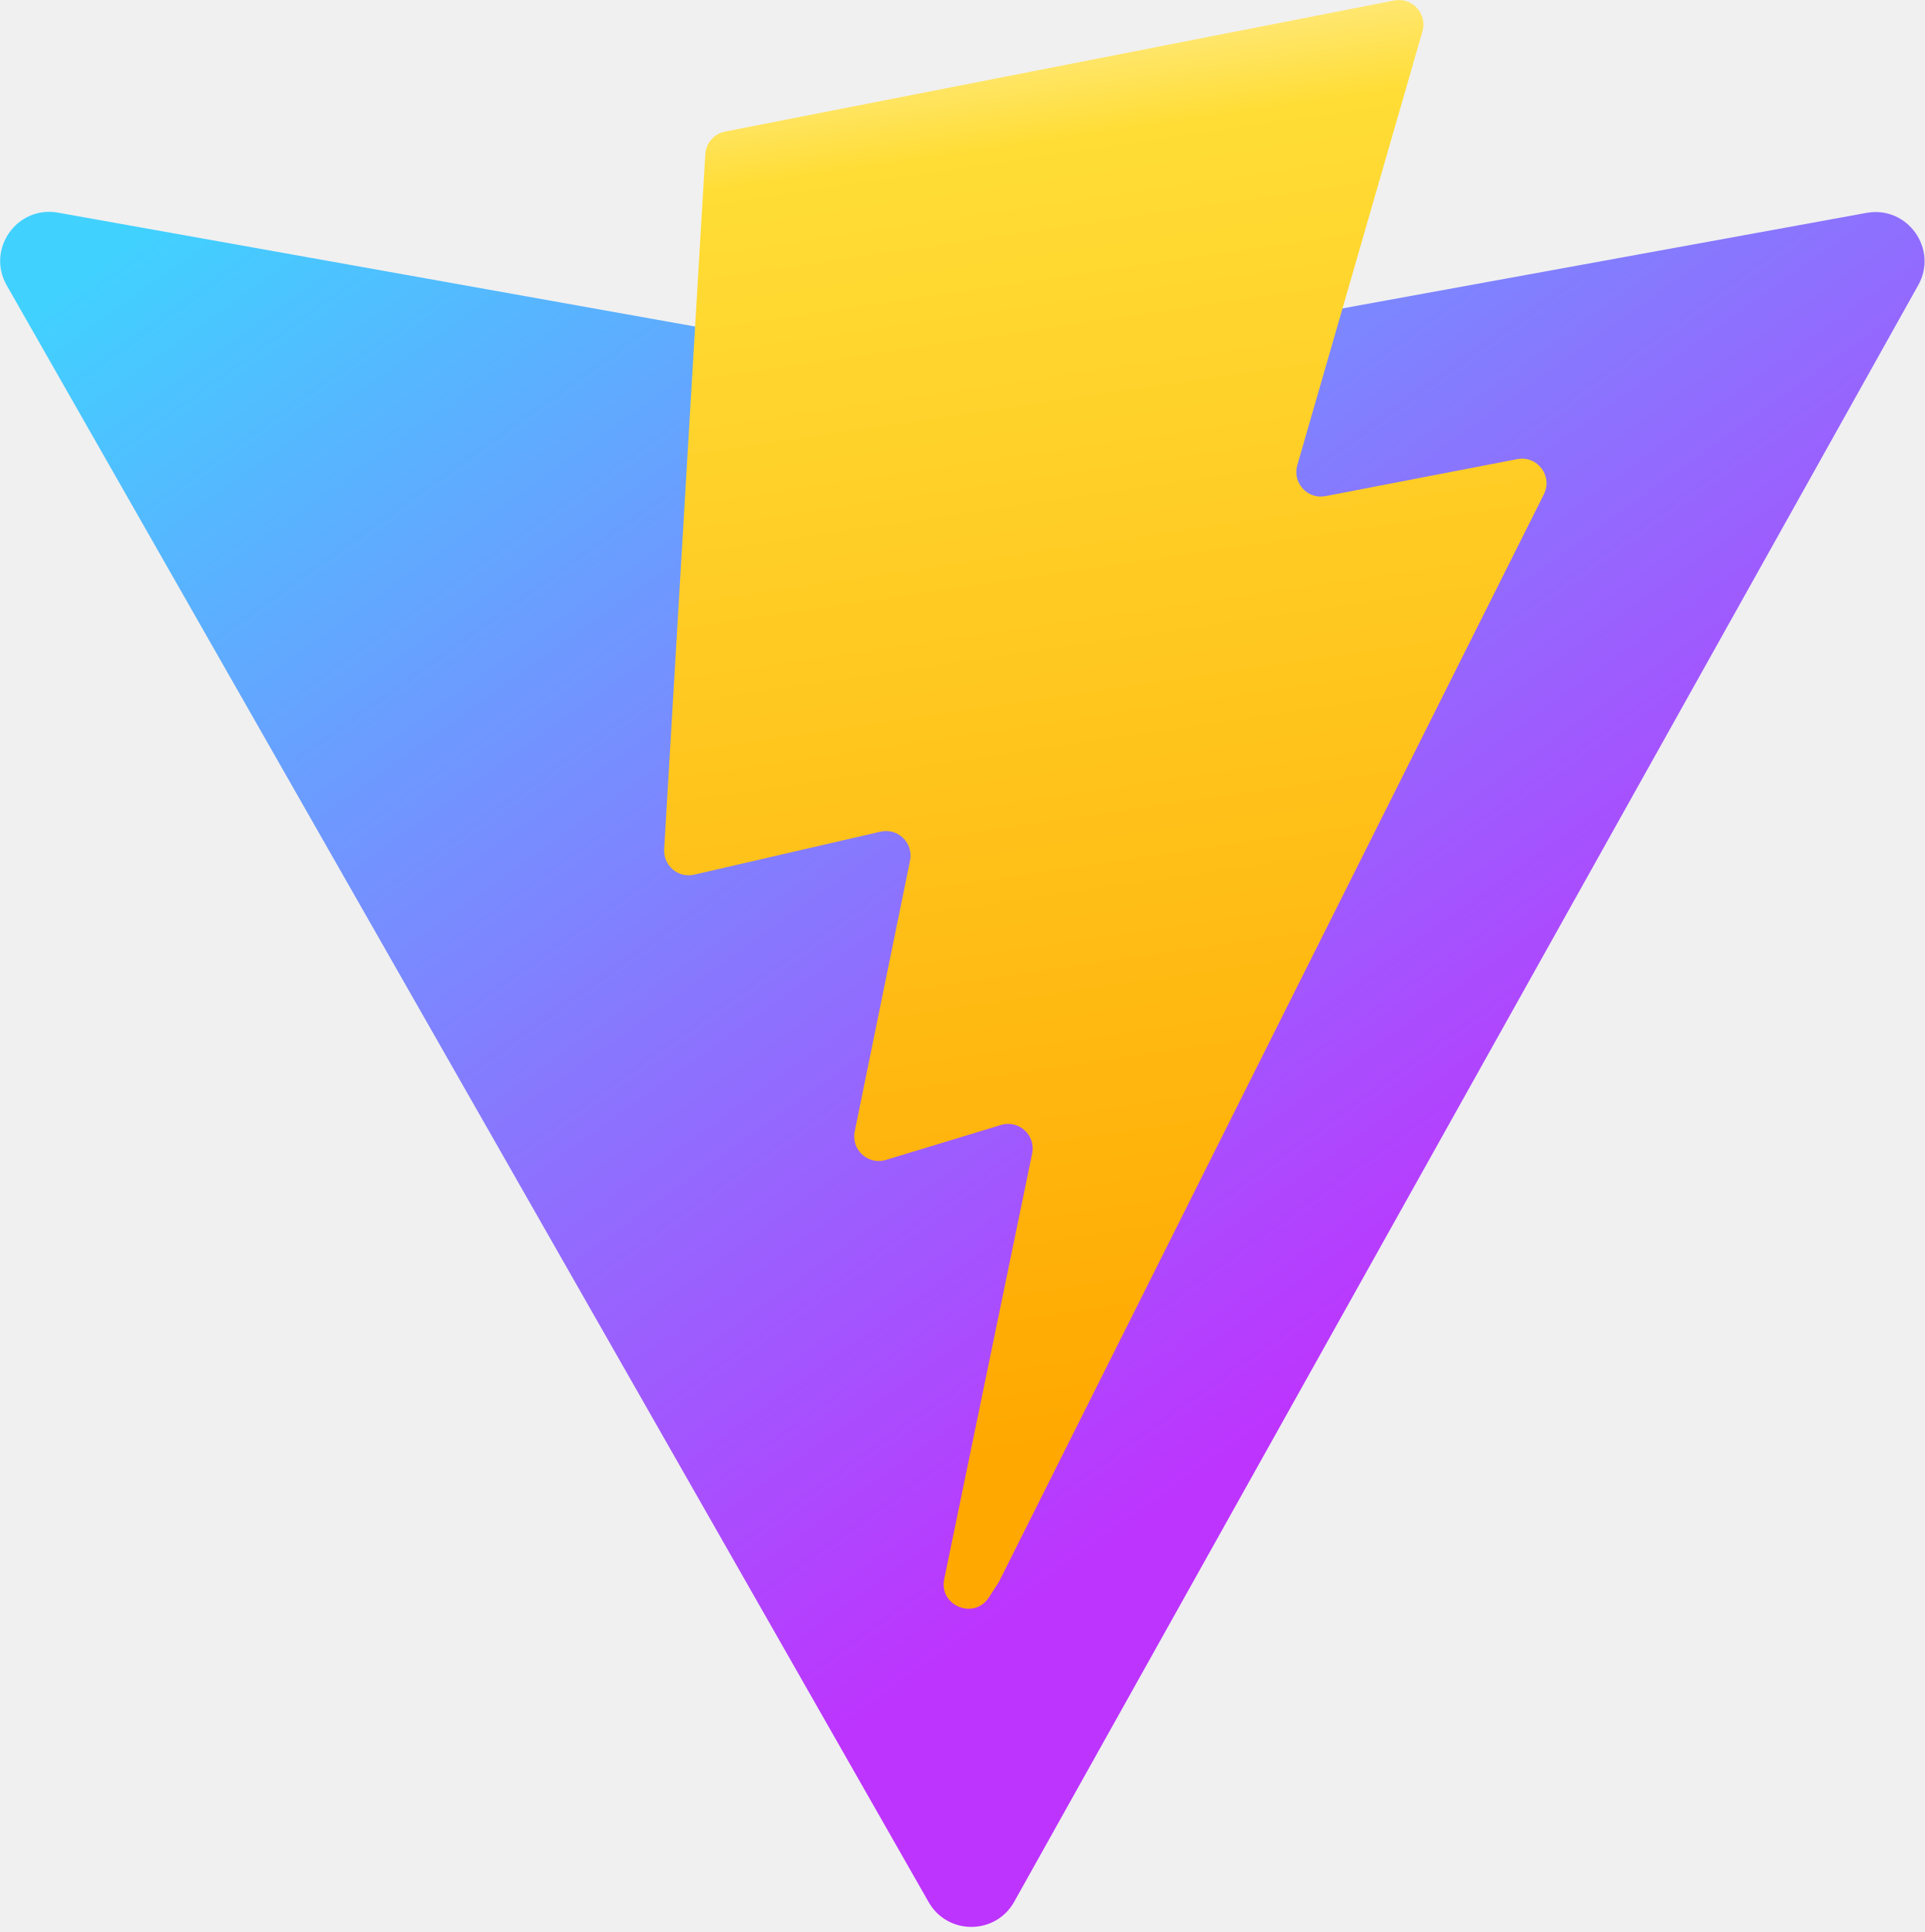
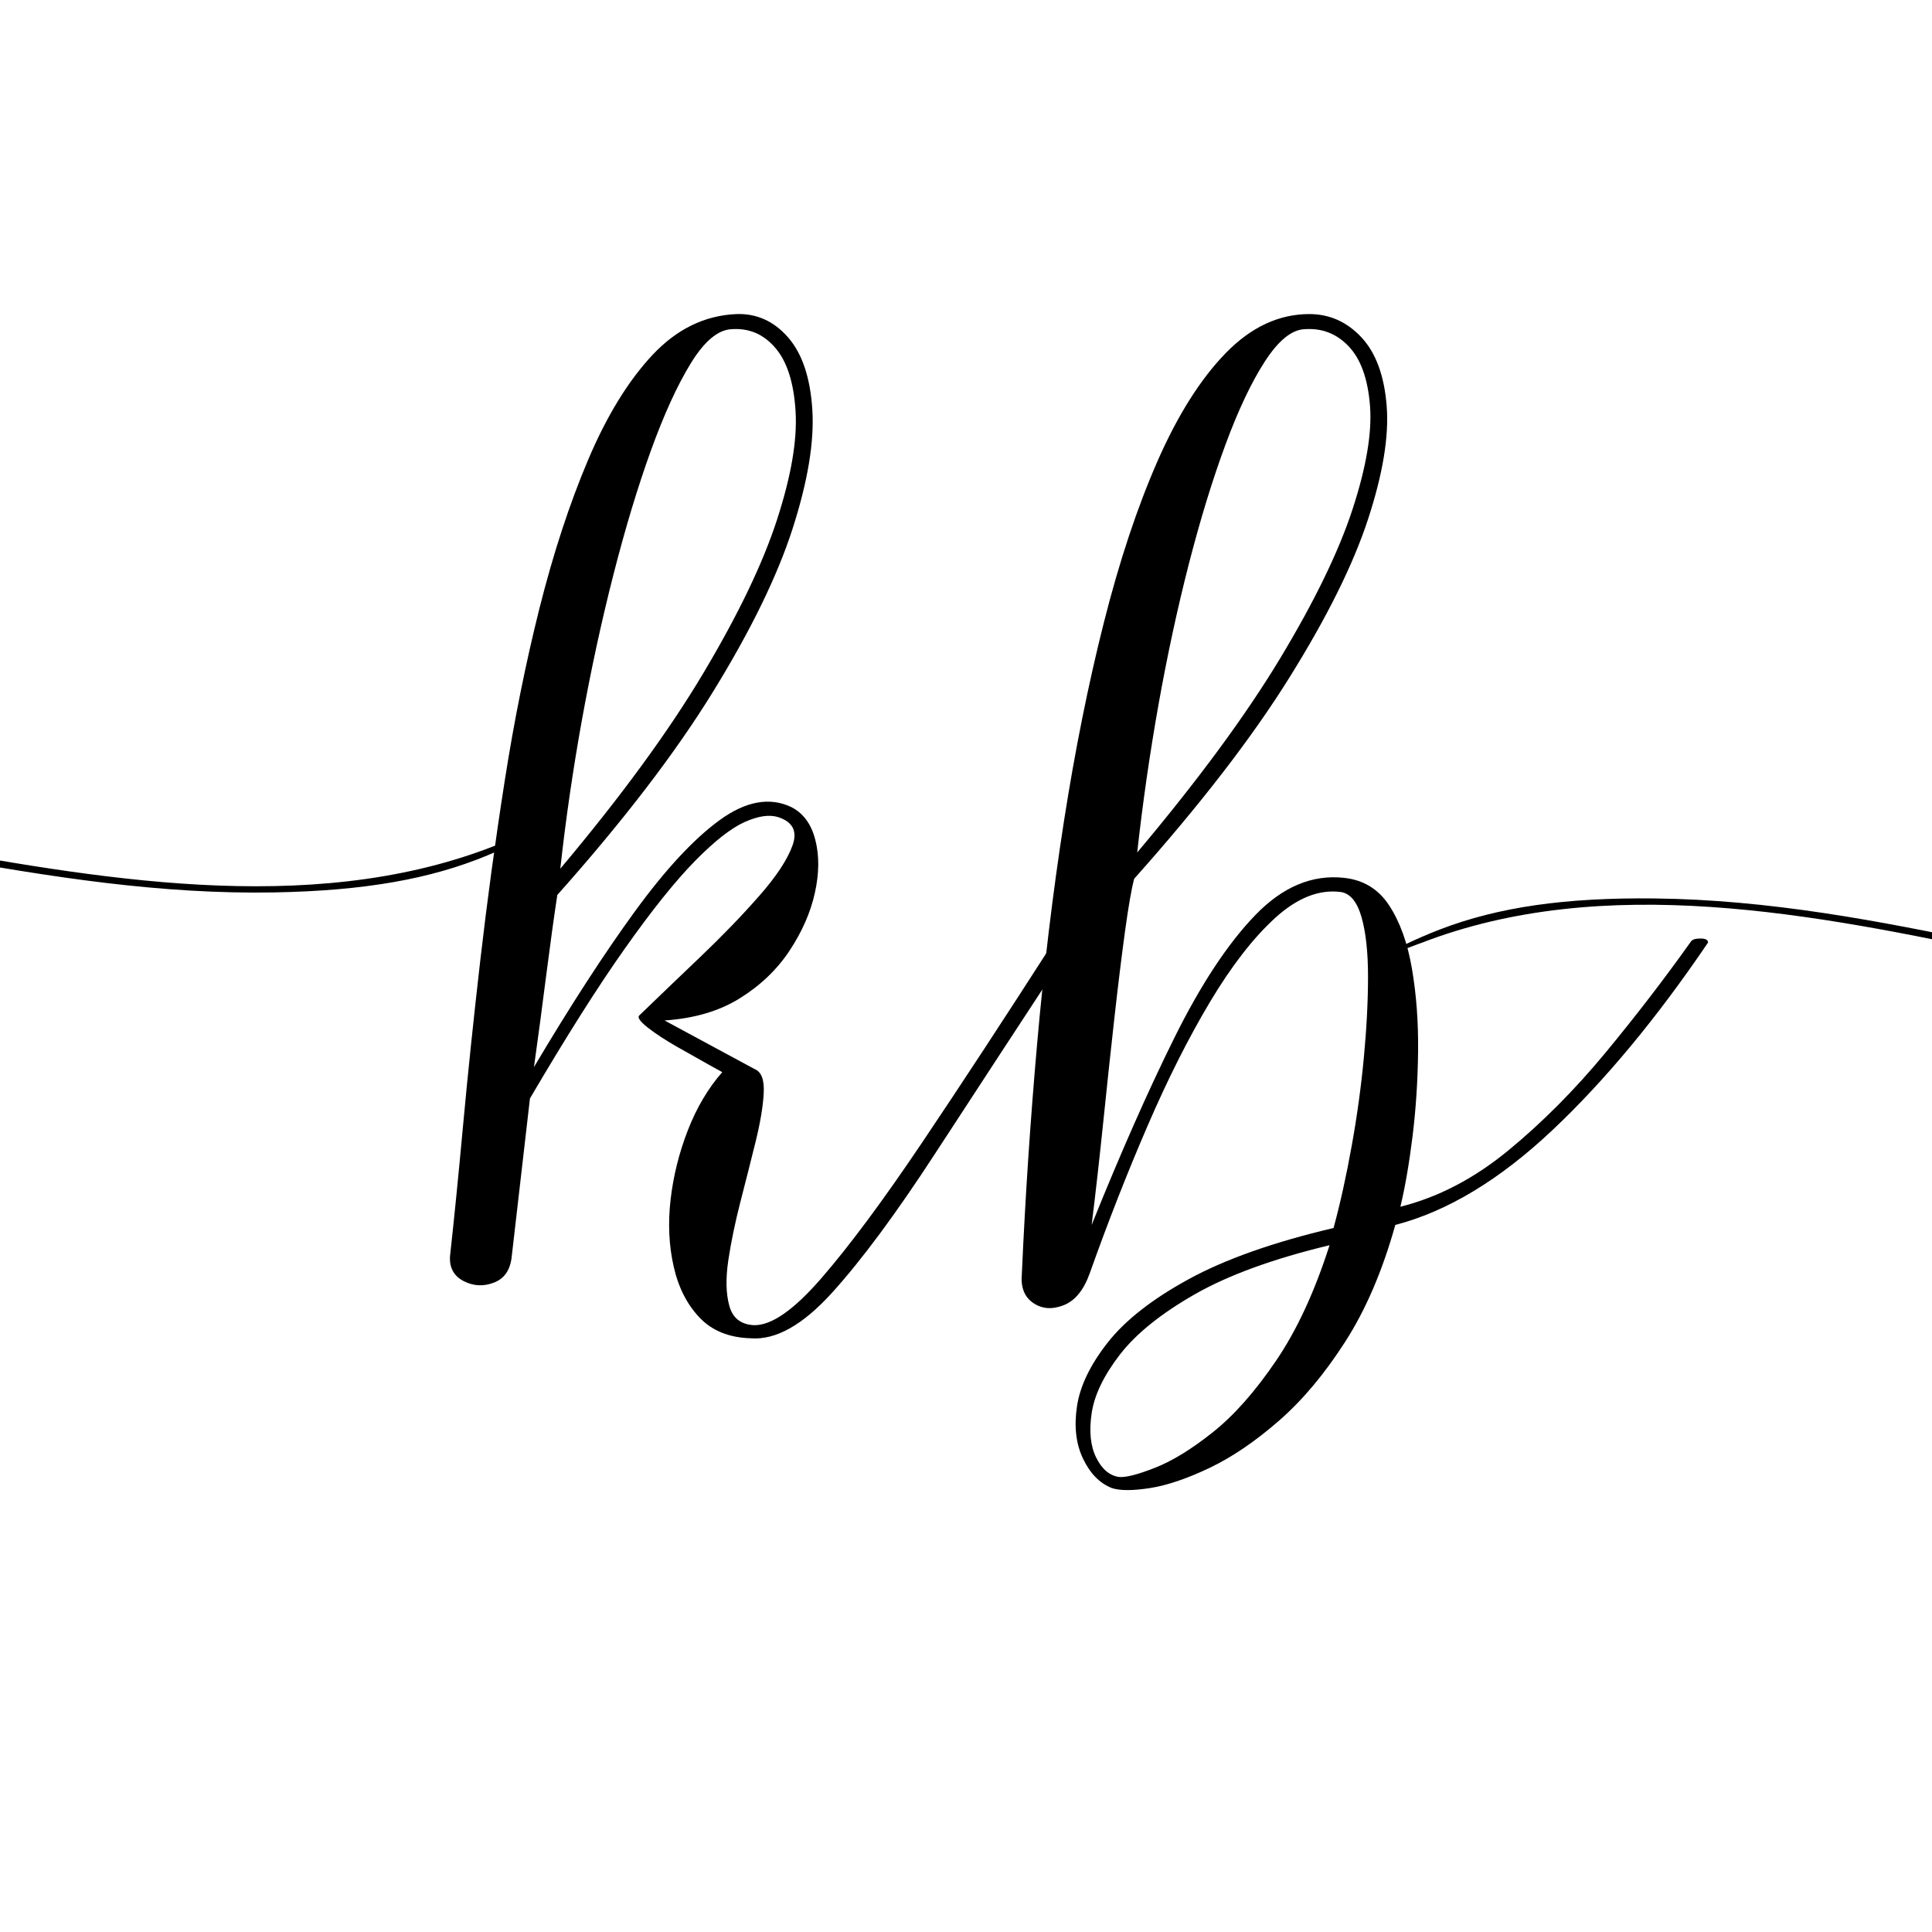
- <svg xmlns="http://www.w3.org/2000/svg" aria-hidden="true" role="img" class="iconify iconify--logos" width="31.88" height="32" preserveAspectRatio="xMidYMid meet" viewBox="0 0 256 257">
+ <svg xmlns="http://www.w3.org/2000/svg" width="500" zoomAndPan="magnify" viewBox="0 0 375 375" height="500" preserveAspectRatio="xMidYMid meet" version="1.0">
  <defs>
-     <linearGradient id="IconifyId1813088fe1fbc01fb466" x1="-.828%" x2="57.636%" y1="7.652%" y2="78.411%">
-       <stop offset="0%" stop-color="#41D1FF" />
-       <stop offset="100%" stop-color="#BD34FE" />
-     </linearGradient>
-     <linearGradient id="IconifyId1813088fe1fbc01fb467" x1="43.376%" x2="50.316%" y1="2.242%" y2="89.03%">
-       <stop offset="0%" stop-color="#FFEA83" />
-       <stop offset="8.333%" stop-color="#FFDD35" />
-       <stop offset="100%" stop-color="#FFA800" />
-     </linearGradient>
+     <g />
+     <clipPath id="f0acad3bbe">
+       <path d="M 0 153 L 105 153 L 105 199 L 0 199 Z M 0 153 " clip-rule="nonzero" />
+     </clipPath>
+     <clipPath id="ed92ef661b">
+       <path d="M -135.09 68.809 L 104.27 160.938 L 55.371 287.98 L -183.988 195.855 Z M -135.09 68.809 " clip-rule="nonzero" />
+     </clipPath>
+     <clipPath id="0eb41dd16a">
+       <path d="M -43.027 104.242 L 104.27 160.938 L 55.371 287.98 L -91.926 231.289 Z M -43.027 104.242 " clip-rule="nonzero" />
+     </clipPath>
+     <clipPath id="41e425d3c0">
+       <path d="M -135.023 68.836 L 104.336 160.965 L 55.438 288.008 L -183.922 195.879 Z M -135.023 68.836 " clip-rule="nonzero" />
+     </clipPath>
+     <clipPath id="9aafc46368">
+       <path d="M -135.031 68.863 L 104.316 160.988 L 55.441 287.977 L -183.91 195.852 Z M -135.031 68.863 " clip-rule="nonzero" />
+     </clipPath>
+     <clipPath id="2ae0efa54d">
+       <path d="M 269 155 L 375 155 L 375 199 L 269 199 Z M 269 155 " clip-rule="nonzero" />
+     </clipPath>
+     <clipPath id="b93eb0a018">
+       <path d="M 506.355 284.344 L 269.844 185.141 L 322.496 59.605 L 559.012 158.809 Z M 506.355 284.344 " clip-rule="nonzero" />
+     </clipPath>
+     <clipPath id="e19e77e65f">
+       <path d="M 429.945 252.293 L 269.844 185.141 L 322.496 59.605 L 482.598 126.758 Z M 429.945 252.293 " clip-rule="nonzero" />
+     </clipPath>
+     <clipPath id="3e2a9766bc">
+       <path d="M 506.301 284.32 L 269.789 185.117 L 322.441 59.582 L 558.957 158.785 Z M 506.301 284.32 " clip-rule="nonzero" />
+     </clipPath>
+     <clipPath id="a577b8aed7">
+       <path d="M 506.312 284.293 L 269.809 185.094 L 322.438 59.613 L 558.945 158.812 Z M 506.312 284.293 " clip-rule="nonzero" />
+     </clipPath>
  </defs>
-   <path fill="url(#IconifyId1813088fe1fbc01fb466)" d="M255.153 37.938L134.897 252.976c-2.483 4.44-8.862 4.466-11.382.048L.875 37.958c-2.746-4.814 1.371-10.646 6.827-9.67l120.385 21.517a6.537 6.537 0 0 0 2.322-.004l117.867-21.483c5.438-.991 9.574 4.796 6.877 9.62Z" />
-   <path fill="url(#IconifyId1813088fe1fbc01fb467)" d="M185.432.063L96.44 17.501a3.268 3.268 0 0 0-2.634 3.014l-5.474 92.456a3.268 3.268 0 0 0 3.997 3.378l24.777-5.718c2.318-.535 4.413 1.507 3.936 3.838l-7.361 36.047c-.495 2.426 1.782 4.5 4.151 3.78l15.304-4.649c2.372-.72 4.652 1.36 4.15 3.788l-11.698 56.621c-.732 3.542 3.979 5.473 5.943 2.437l1.313-2.028l72.516-144.72c1.215-2.423-.88-5.186-3.54-4.672l-25.505 4.922c-2.396.462-4.435-1.77-3.759-4.114l16.646-57.705c.677-2.35-1.37-4.583-3.769-4.113Z" />
+   <rect x="-37.5" width="450" fill="#ffffff" y="-37.5" height="450" fill-opacity="1" />
+   <rect x="-37.5" width="450" fill="#ffffff" y="-37.5" height="450" fill-opacity="1" />
+   <g clip-path="url(#f0acad3bbe)">
+     <g clip-path="url(#ed92ef661b)">
+       <g clip-path="url(#0eb41dd16a)">
+         <g clip-path="url(#41e425d3c0)">
+           <g clip-path="url(#9aafc46368)">
+             <path fill="#000000" d="M 98.277 163.254 C 63.254 178.008 22.172 171.16 -15.246 164.332 C -56.77 156.75 -114.934 146.152 -154.305 162.902 C -165.145 167.516 -175.543 174.547 -179.93 185.52 C -181.758 190.094 -181.875 193.047 -180.336 195.859 C -178.695 198.859 -173.844 199.855 -172.906 197.383 C -172.598 196.562 -172.855 196.117 -174.316 194.957 C -176.535 193.191 -176.992 191.543 -176.293 187.781 C -175.207 181.926 -170.254 175.285 -163.246 170.309 C -146.34 158.297 -118.305 153.336 -82.137 155.961 C -31.945 159.602 9.047 174.031 53.309 173.215 C 70.641 172.895 83.57 170.641 94.699 165.992 C 99.355 164.047 104.48 161.375 104.301 160.984 C 104.191 160.762 98.32 163.27 98.277 163.254 " fill-opacity="1" fill-rule="nonzero" />
+           </g>
+         </g>
+       </g>
+     </g>
+   </g>
+   <g fill="#000000" fill-opacity="1">
+     <g transform="translate(94.61226, 229.1175)">
+       <g>
+         <path d="M 29.469 -32.016 C 33.133 -35.555 37.094 -39.352 41.344 -43.406 C 45.602 -47.469 49.398 -51.398 52.734 -55.203 C 56.078 -59.004 58.238 -62.281 59.219 -65.031 C 60.207 -67.781 59.258 -69.613 56.375 -70.531 C 54.676 -71.051 52.516 -70.723 49.891 -69.547 C 47.273 -68.367 44.066 -65.848 40.266 -61.984 C 36.473 -58.117 31.957 -52.484 26.719 -45.078 C 21.477 -37.68 15.32 -27.957 8.25 -15.906 L 4.719 14.734 C 4.457 17.348 3.312 19.047 1.281 19.828 C -0.75 20.617 -2.711 20.523 -4.609 19.547 C -6.516 18.566 -7.398 16.961 -7.266 14.734 C -6.484 7.66 -5.633 -0.848 -4.719 -10.797 C -3.801 -20.754 -2.688 -31.43 -1.375 -42.828 C -0.062 -54.223 1.508 -65.781 3.344 -77.5 C 5.176 -89.219 7.43 -100.414 10.109 -111.094 C 12.797 -121.77 15.941 -131.363 19.547 -139.875 C 23.148 -148.383 27.305 -155.16 32.016 -160.203 C 36.734 -165.242 42.172 -167.895 48.328 -168.156 C 52.254 -168.289 55.594 -166.785 58.344 -163.641 C 61.094 -160.504 62.664 -155.82 63.062 -149.594 C 63.457 -143.375 62.18 -135.68 59.234 -126.516 C 56.285 -117.348 51.145 -106.805 43.812 -94.891 C 36.477 -82.973 26.395 -69.812 13.562 -55.406 C 12.906 -51.082 12.18 -45.844 11.391 -39.688 C 10.609 -33.531 9.82 -27.633 9.031 -22 C 16.102 -33.914 22.617 -43.969 28.578 -52.156 C 34.535 -60.344 40.035 -66.27 45.078 -69.938 C 50.129 -73.602 54.75 -74.453 58.938 -72.484 C 61.289 -71.305 62.859 -69.176 63.641 -66.094 C 64.43 -63.02 64.398 -59.582 63.547 -55.781 C 62.703 -51.988 61.066 -48.258 58.641 -44.594 C 56.211 -40.926 53 -37.848 49 -35.359 C 45.008 -32.867 40.133 -31.43 34.375 -31.047 L 51.859 -21.609 C 53.172 -21.086 53.758 -19.547 53.625 -16.984 C 53.5 -14.43 52.977 -11.289 52.062 -7.562 C 51.145 -3.832 50.16 0.062 49.109 4.125 C 48.066 8.188 47.281 11.984 46.75 15.516 C 46.227 19.055 46.297 22.004 46.953 24.359 C 47.609 26.711 49.18 27.957 51.672 28.094 C 55.078 28.227 59.492 25.148 64.922 18.859 C 70.359 12.578 76.844 3.836 84.375 -7.359 C 91.906 -18.555 100.383 -31.492 109.812 -46.172 C 110.988 -47.211 112.035 -47.602 112.953 -47.344 C 113.867 -47.082 114.066 -46.625 113.547 -45.969 C 103.328 -30.383 94.422 -16.766 86.828 -5.109 C 79.234 6.547 72.586 15.516 66.891 21.797 C 61.191 28.086 55.922 31.035 51.078 30.641 C 46.891 30.516 43.582 29.172 41.156 26.609 C 38.727 24.055 37.055 20.75 36.141 16.688 C 35.223 12.633 35.023 8.316 35.547 3.734 C 36.078 -0.848 37.191 -5.332 38.891 -9.719 C 40.598 -14.113 42.828 -17.879 45.578 -21.016 C 45.578 -21.016 44.691 -21.504 42.922 -22.484 C 41.148 -23.473 39.117 -24.617 36.828 -25.922 C 34.535 -27.234 32.633 -28.477 31.125 -29.656 C 29.625 -30.844 29.07 -31.629 29.469 -32.016 Z M 14.141 -60.5 C 25.93 -74.52 35.195 -87.191 41.938 -98.516 C 48.688 -109.848 53.438 -119.738 56.188 -128.188 C 58.938 -136.633 60.145 -143.641 59.812 -149.203 C 59.488 -154.773 58.18 -158.898 55.891 -161.578 C 53.598 -164.266 50.75 -165.477 47.344 -165.219 C 44.727 -165.082 42.109 -162.883 39.484 -158.625 C 36.867 -154.375 34.281 -148.711 31.719 -141.641 C 29.164 -134.566 26.742 -126.547 24.453 -117.578 C 22.16 -108.609 20.129 -99.242 18.359 -89.484 C 16.598 -79.723 15.191 -70.062 14.141 -60.5 Z M 14.141 -60.5 " />
+       </g>
+     </g>
+   </g>
+   <g fill="#000000" fill-opacity="1">
+     <g transform="translate(204.2348, 229.1175)">
+       <g>
+         <path d="M 56.578 -58.734 C 60.379 -58.348 63.328 -56.551 65.422 -53.344 C 67.516 -50.133 68.984 -46.039 69.828 -41.062 C 70.68 -36.082 71.078 -30.742 71.016 -25.047 C 70.953 -19.348 70.594 -13.848 69.938 -8.547 C 69.281 -3.242 68.492 1.305 67.578 5.109 C 74.91 3.273 81.883 -0.359 88.5 -5.797 C 95.113 -11.234 101.398 -17.551 107.359 -24.75 C 113.316 -31.957 118.852 -39.16 123.969 -46.359 C 124.227 -46.754 124.848 -46.953 125.828 -46.953 C 126.805 -46.953 127.297 -46.691 127.297 -46.172 C 117.348 -31.492 107.266 -19.344 97.047 -9.719 C 86.828 -0.094 76.676 6.023 66.594 8.641 C 64.102 17.547 60.859 25.109 56.859 31.328 C 52.867 37.555 48.582 42.664 44 46.656 C 39.414 50.656 34.93 53.703 30.547 55.797 C 26.16 57.891 22.297 59.195 18.953 59.719 C 15.617 60.238 13.164 60.238 11.594 59.719 C 9.227 58.801 7.359 56.898 5.984 54.016 C 4.609 51.141 4.219 47.738 4.812 43.812 C 5.406 39.883 7.398 35.758 10.797 31.438 C 14.203 27.113 19.441 23.02 26.516 19.156 C 33.586 15.289 42.953 11.984 54.609 9.234 C 55.922 4.391 57.098 -0.941 58.141 -6.766 C 59.191 -12.598 59.977 -18.332 60.5 -23.969 C 61.031 -29.602 61.297 -34.805 61.297 -39.578 C 61.297 -44.359 60.867 -48.223 60.016 -51.172 C 59.16 -54.117 57.816 -55.723 55.984 -55.984 C 51.797 -56.516 47.57 -54.848 43.312 -50.984 C 39.062 -47.117 34.836 -41.68 30.641 -34.672 C 26.453 -27.66 22.395 -19.602 18.469 -10.5 C 14.539 -1.406 10.805 8.117 7.266 18.078 C 6.086 21.348 4.383 23.406 2.156 24.25 C -0.062 25.102 -2.02 24.941 -3.719 23.766 C -5.426 22.586 -6.148 20.691 -5.891 18.078 C -5.234 3.273 -4.25 -11.555 -2.938 -26.422 C -1.633 -41.285 0.094 -55.66 2.25 -69.547 C 4.414 -83.43 7.004 -96.332 10.016 -108.25 C 13.023 -120.164 16.492 -130.609 20.422 -139.578 C 24.359 -148.547 28.781 -155.551 33.688 -160.594 C 38.602 -165.633 44.008 -168.156 49.906 -168.156 C 53.832 -168.156 57.203 -166.648 60.016 -163.641 C 62.828 -160.629 64.461 -156.176 64.922 -150.281 C 65.379 -144.395 64.164 -137.062 61.281 -128.281 C 58.406 -119.508 53.332 -109.297 46.062 -97.641 C 38.801 -85.984 28.75 -72.953 15.906 -58.547 C 15.383 -56.578 14.797 -53.203 14.141 -48.422 C 13.484 -43.641 12.797 -38.039 12.078 -31.625 C 11.359 -25.207 10.641 -18.492 9.922 -11.484 C 9.203 -4.484 8.445 2.223 7.656 8.641 C 13.289 -5.367 18.66 -17.516 23.766 -27.797 C 28.879 -38.078 34.086 -45.969 39.391 -51.469 C 44.691 -56.969 50.422 -59.391 56.578 -58.734 Z M 16.5 -63.656 C 28.289 -77.664 37.523 -90.203 44.203 -101.266 C 50.879 -112.336 55.562 -121.961 58.25 -130.141 C 60.938 -138.328 62.082 -145.039 61.688 -150.281 C 61.289 -155.52 59.914 -159.383 57.562 -161.875 C 55.207 -164.363 52.328 -165.477 48.922 -165.219 C 46.43 -165.082 43.875 -162.984 41.25 -158.922 C 38.633 -154.867 36.082 -149.469 33.594 -142.719 C 31.102 -135.977 28.742 -128.285 26.516 -119.641 C 24.297 -110.992 22.332 -101.891 20.625 -92.328 C 18.926 -82.766 17.551 -73.207 16.5 -63.656 Z M 12.969 57.562 C 14.281 57.688 16.602 57.094 19.938 55.781 C 23.281 54.477 27.016 52.188 31.141 48.906 C 35.266 45.633 39.352 41.02 43.406 35.062 C 47.469 29.102 50.941 21.609 53.828 12.578 C 42.953 15.191 34.238 18.363 27.688 22.094 C 21.145 25.832 16.301 29.727 13.156 33.781 C 10.02 37.844 8.188 41.641 7.656 45.172 C 7.133 48.711 7.43 51.598 8.547 53.828 C 9.66 56.055 11.133 57.301 12.969 57.562 Z M 12.969 57.562 " />
+       </g>
+     </g>
+   </g>
+   <g clip-path="url(#2ae0efa54d)">
+     <g clip-path="url(#b93eb0a018)">
+       <g clip-path="url(#e19e77e65f)">
+         <g clip-path="url(#3e2a9766bc)">
+           <g clip-path="url(#a577b8aed7)">
+             <path fill="#000000" d="M 275.91 183.008 C 311.359 169.301 352.219 177.367 389.414 185.305 C 430.695 194.117 488.52 206.438 528.371 190.867 C 539.344 186.578 549.949 179.859 554.66 169.023 C 556.621 164.504 556.824 161.555 555.371 158.699 C 553.816 155.652 549 154.512 547.992 156.953 C 547.656 157.766 547.902 158.219 549.328 159.422 C 551.492 161.254 551.898 162.914 551.09 166.652 C 549.832 172.477 544.68 178.961 537.527 183.73 C 520.273 195.234 492.105 199.355 456.027 195.66 C 405.965 190.531 365.422 174.887 321.156 174.387 C 303.824 174.191 290.832 176.062 279.57 180.375 C 274.855 182.184 269.652 184.703 269.824 185.094 C 269.926 185.324 275.867 182.988 275.91 183.008 " fill-opacity="1" fill-rule="nonzero" />
+           </g>
+         </g>
+       </g>
+     </g>
+   </g>
</svg>
